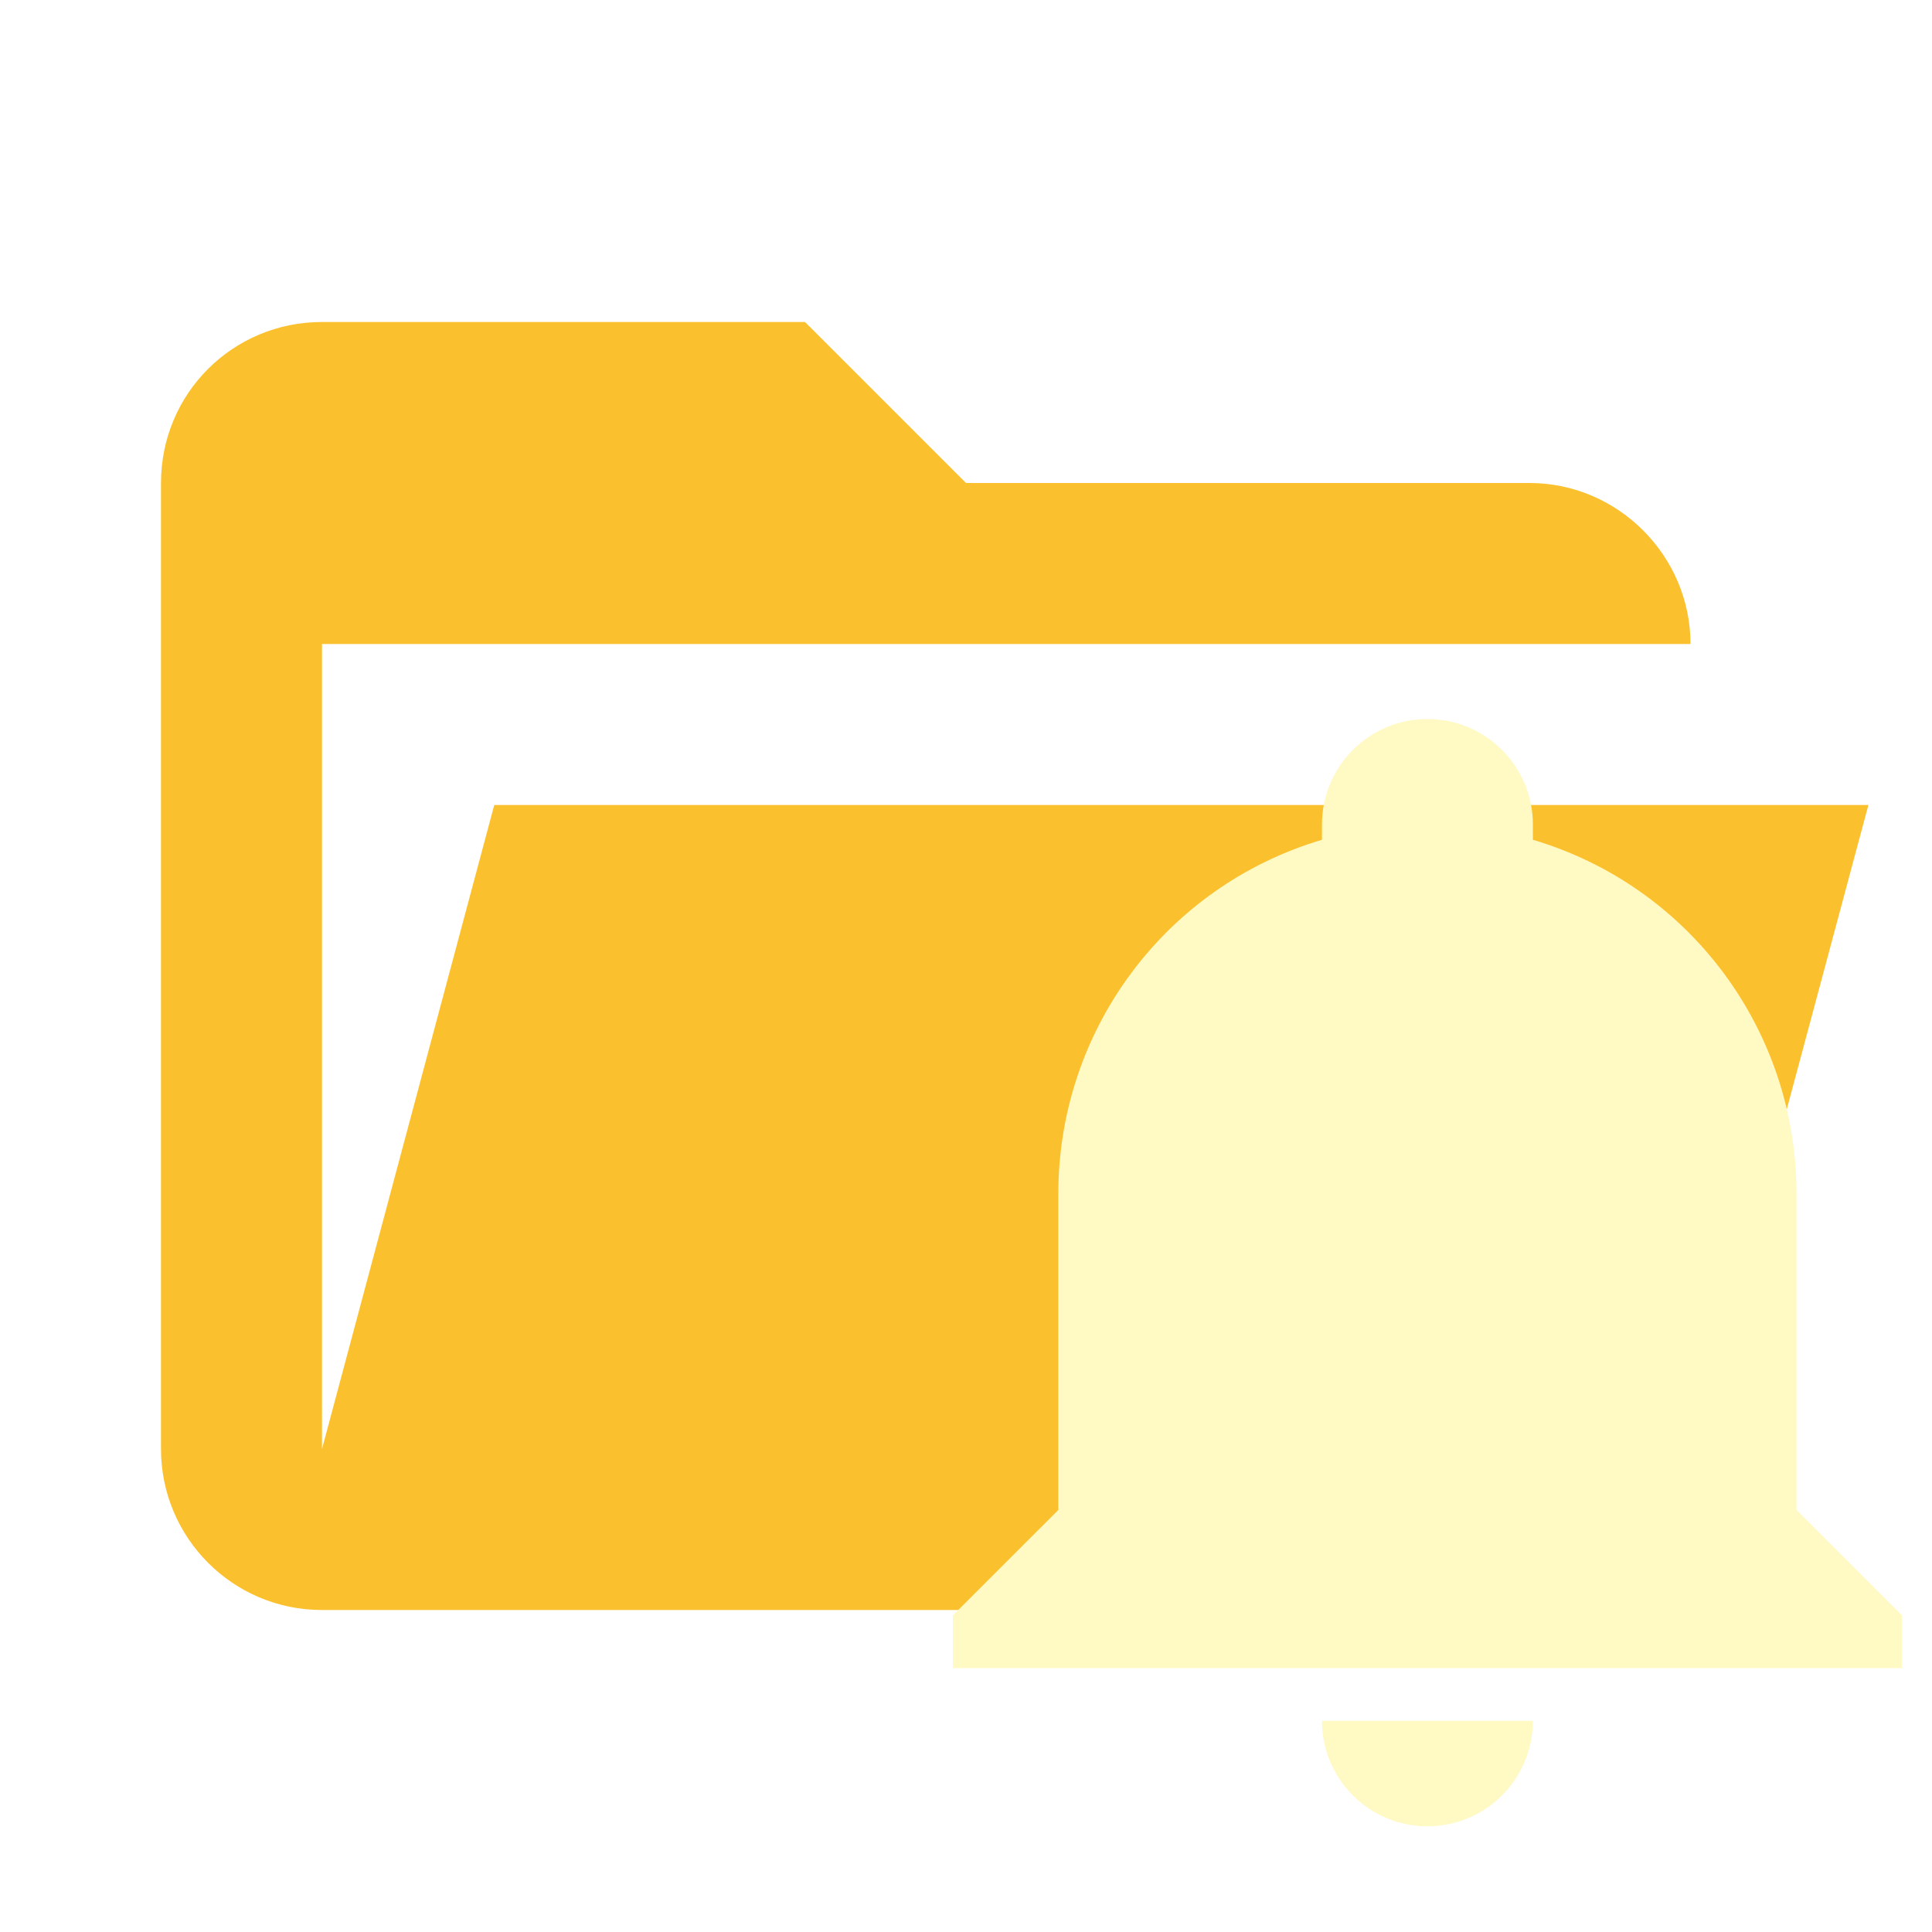
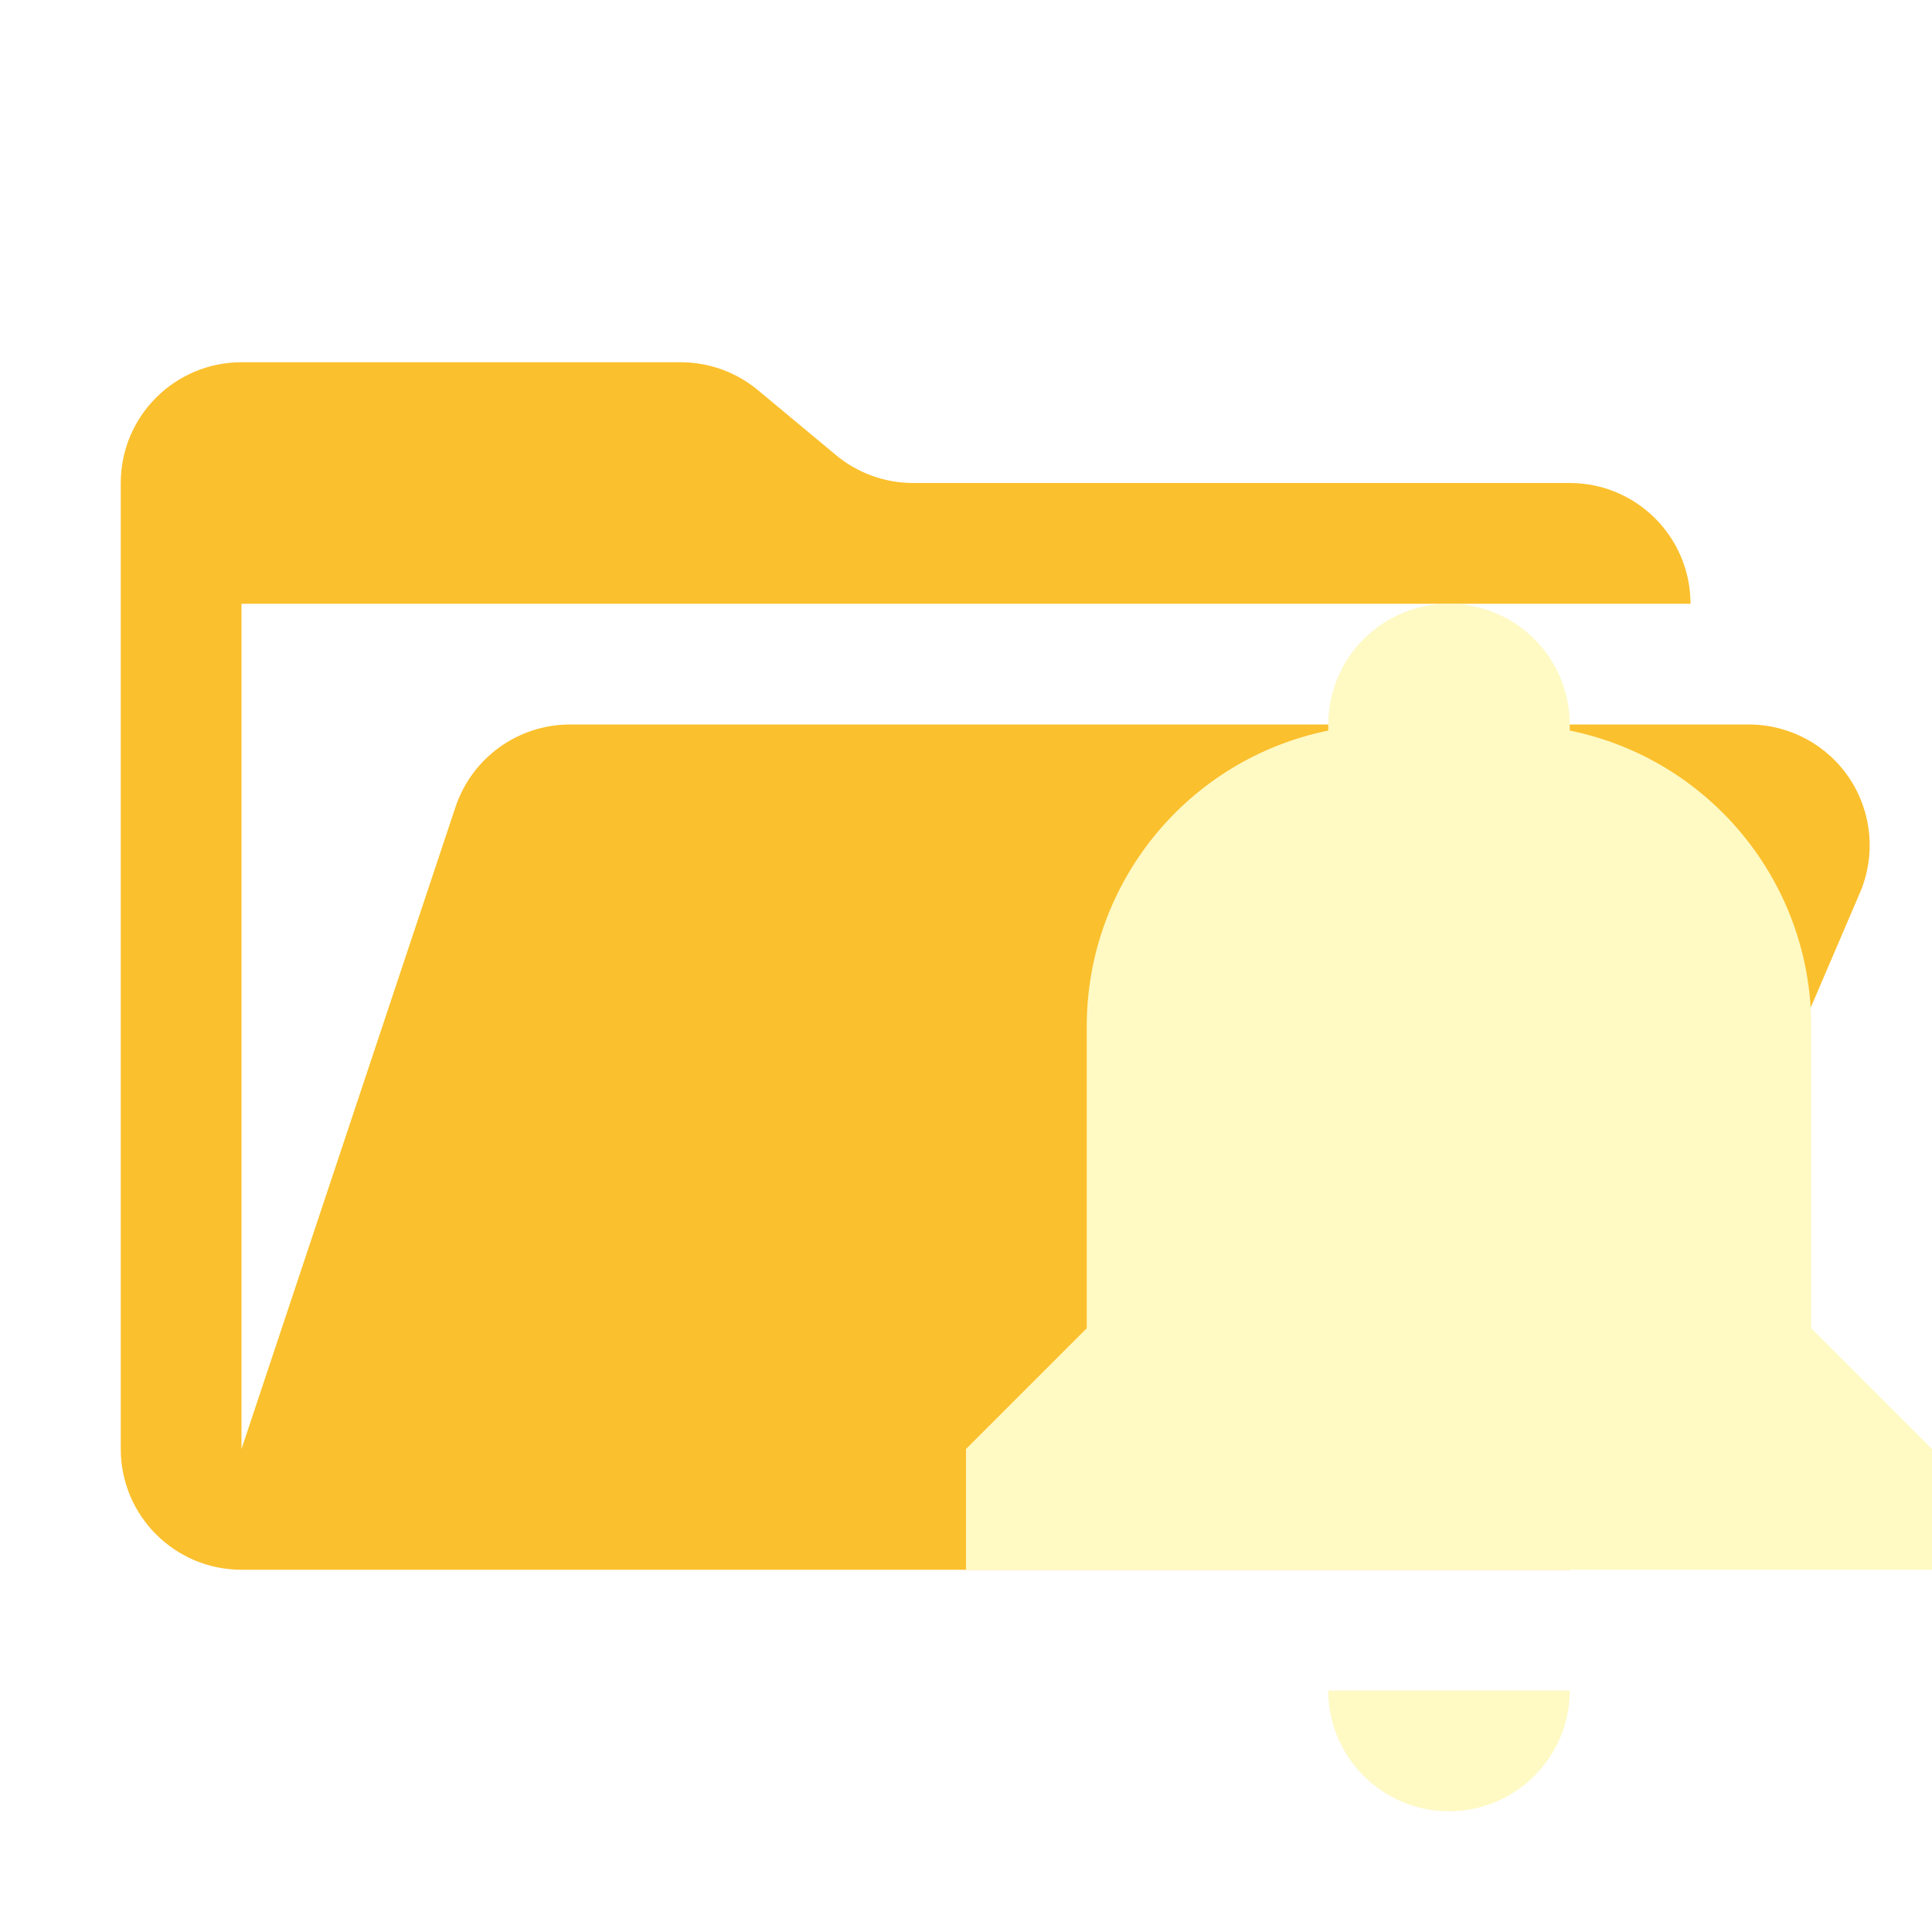
- <svg xmlns="http://www.w3.org/2000/svg" clip-rule="evenodd" stroke-linejoin="round" stroke-miterlimit="1.414" version="1.1" viewBox="0 0 24 24" xml:space="preserve">
-   <path d="m19 20h-15c-1.11 0-2-.9-2-2v-12c0-1.11.89-2 2-2h6l2 2h7c1.097 0 2 .903 2 2h-17v10l2.14-8h17.07l-2.28 8.5c-.23.87-1.01 1.5-1.93 1.5z" fill="#e57373" style="fill:#fbc02d" />
-   <path d="m23.626 20.067v.655h-11.789v-.655l1.31-1.31v-3.93c0-2.03 1.33-3.818 3.275-4.395v-.19a1.31 1.31 0 0 1 1.31-1.31 1.31 1.31 0 0 1 1.31 1.31v.19c1.945.576 3.275 2.364 3.275 4.395v3.93l1.31 1.31m-4.585 1.31a1.31 1.31 0 0 1-1.31 1.31 1.31 1.31 0 0 1-1.31-1.31" style="fill:#fff9c4;stroke-width:.655" />
+ <svg xmlns="http://www.w3.org/2000/svg" viewBox="0 0 16 16">
+   <path id="folder" fill="#fbc02d" d="M14.483 6H4.721a1 1 0 0 0-.949.684L2 12V5h12a1 1 0 0 0-1-1H7.562a1 1 0 0 1-.64-.232l-.644-.536A1 1 0 0 0 5.638 3H2a1 1 0 0 0-1 1v8a1 1 0 0 0 1 1h11l2.403-5.606A1 1 0 0 0 14.483 6" />
+   <path id="motive" fill="#fff9c4" d="M12 15a1 1 0 0 0 1-1h-2a1 1 0 0 0 1 1m3-4V8.5a2.5 2.5 0 0 0-2-2.45V6a1 1 0 0 0-2 0v.05A2.5 2.5 0 0 0 9 8.5V11l-1 1v1h8v-1z" />
</svg>
